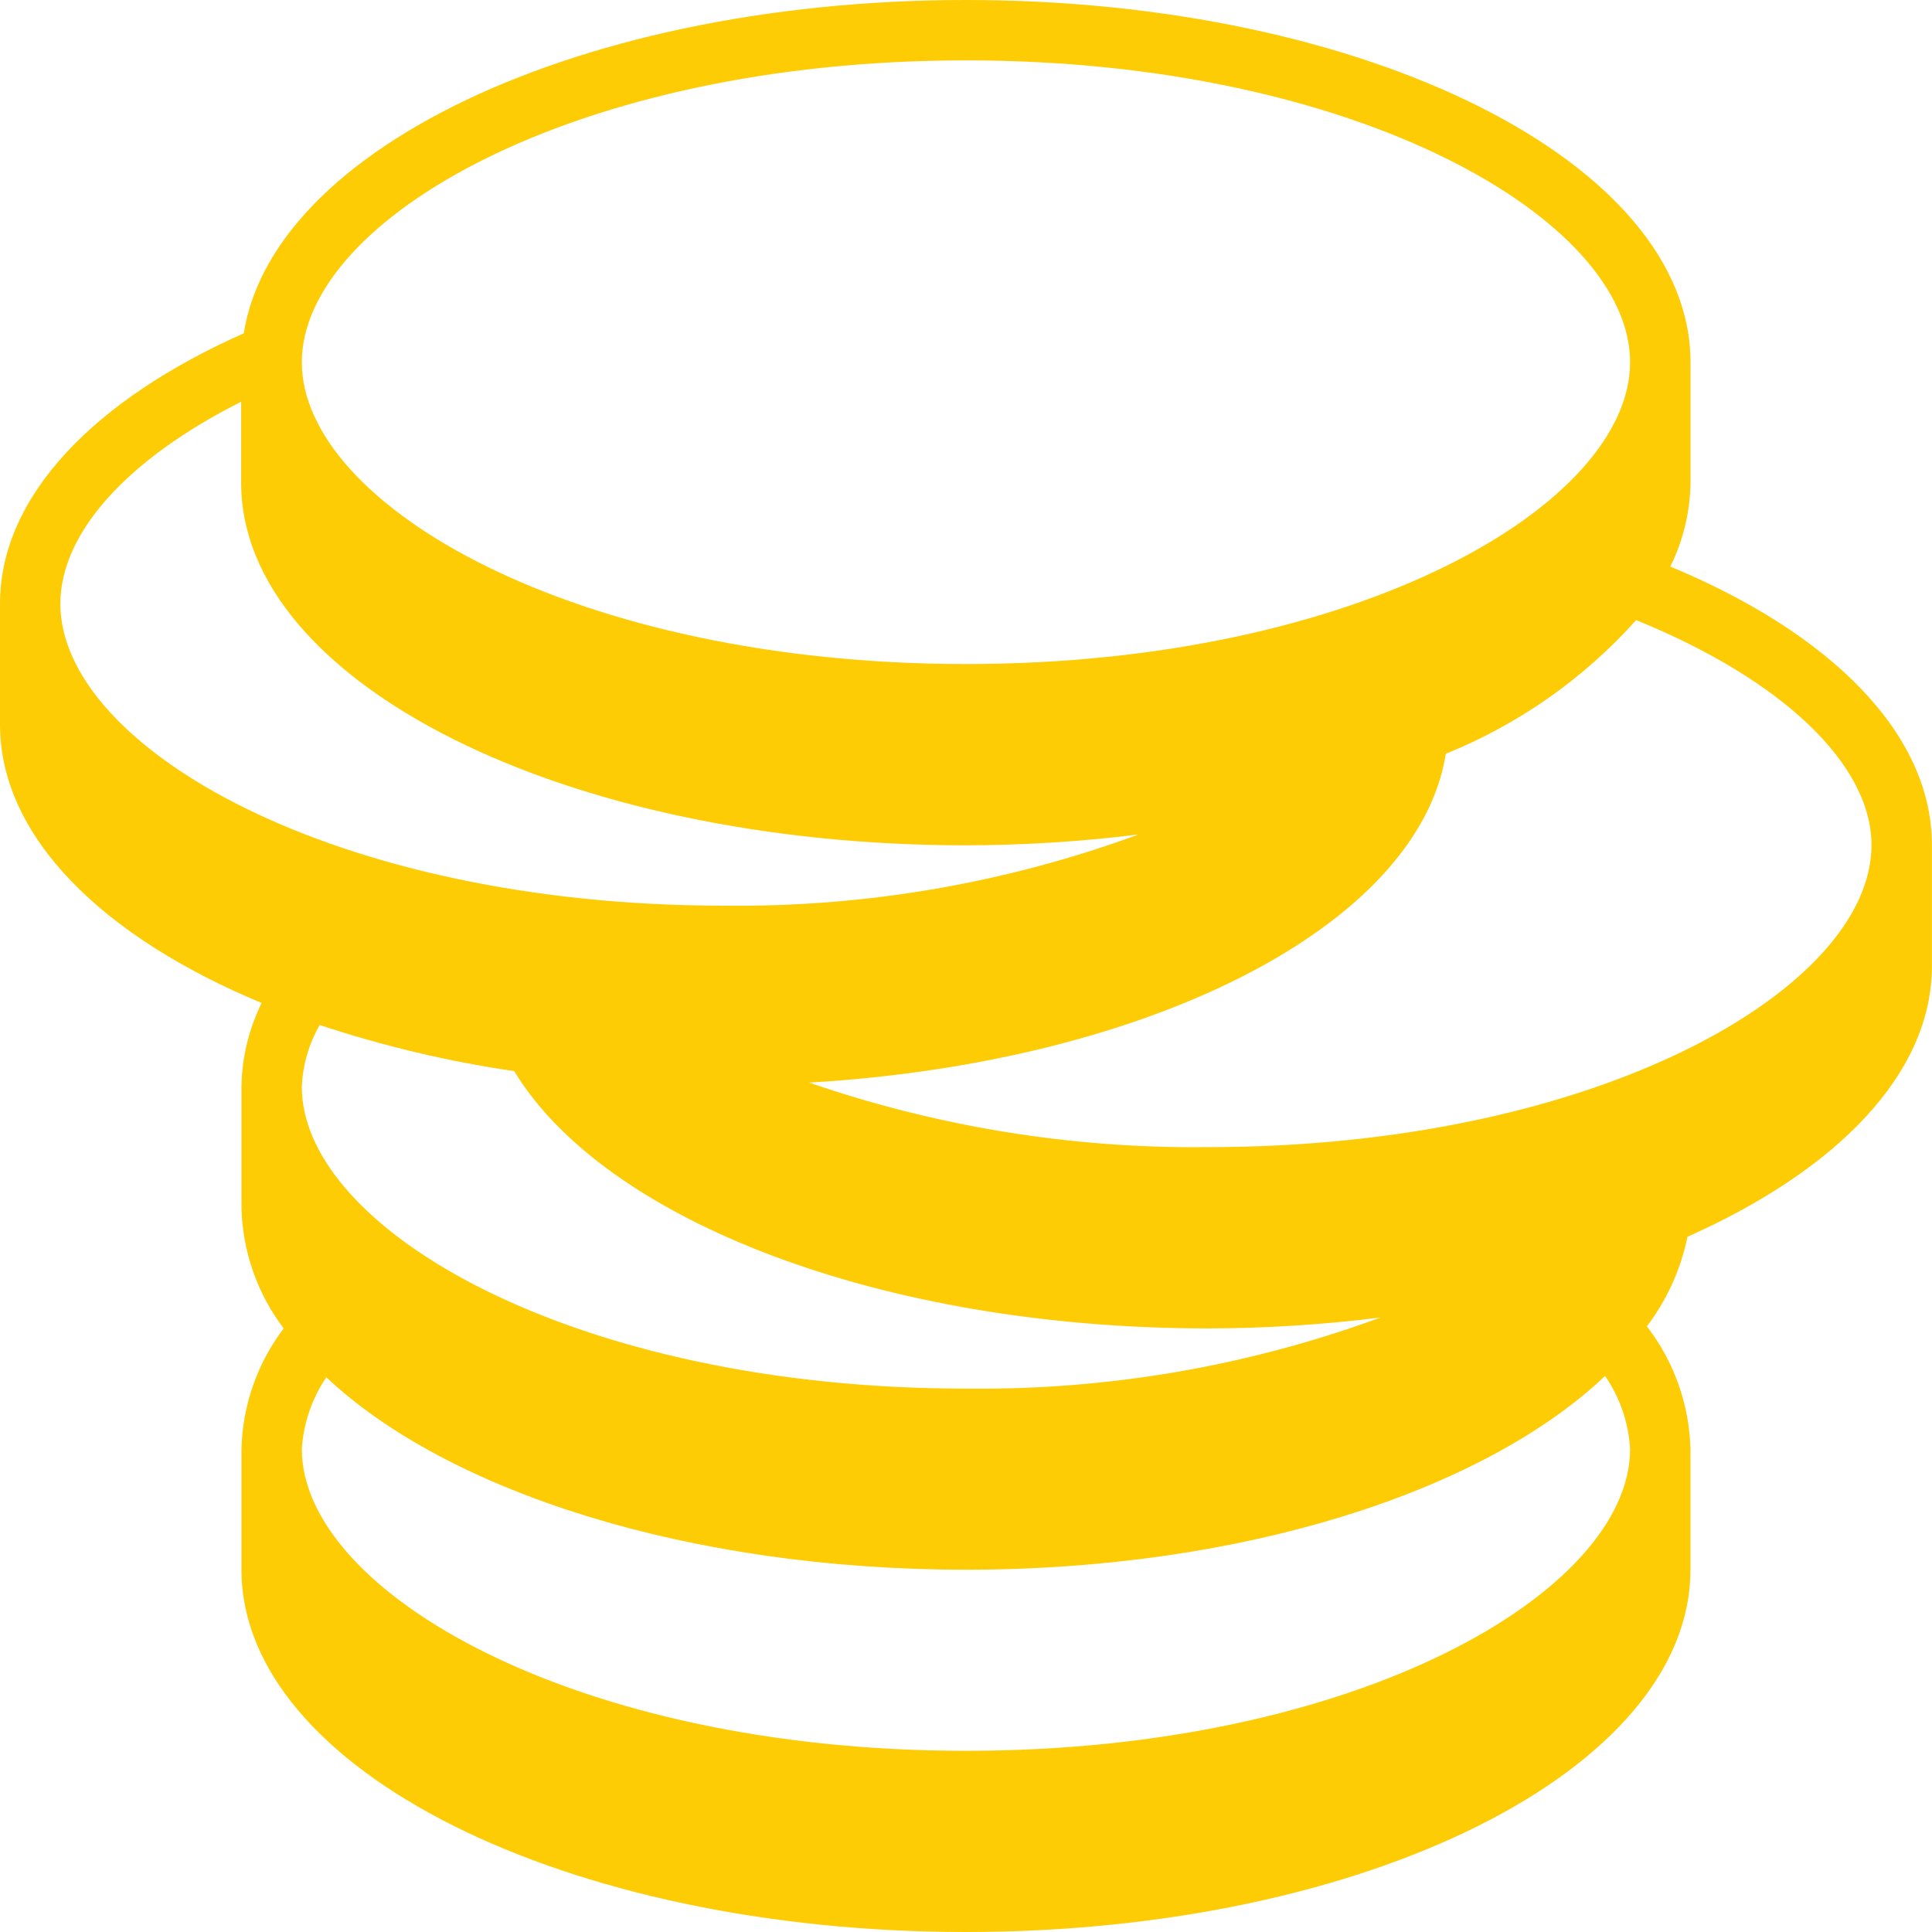
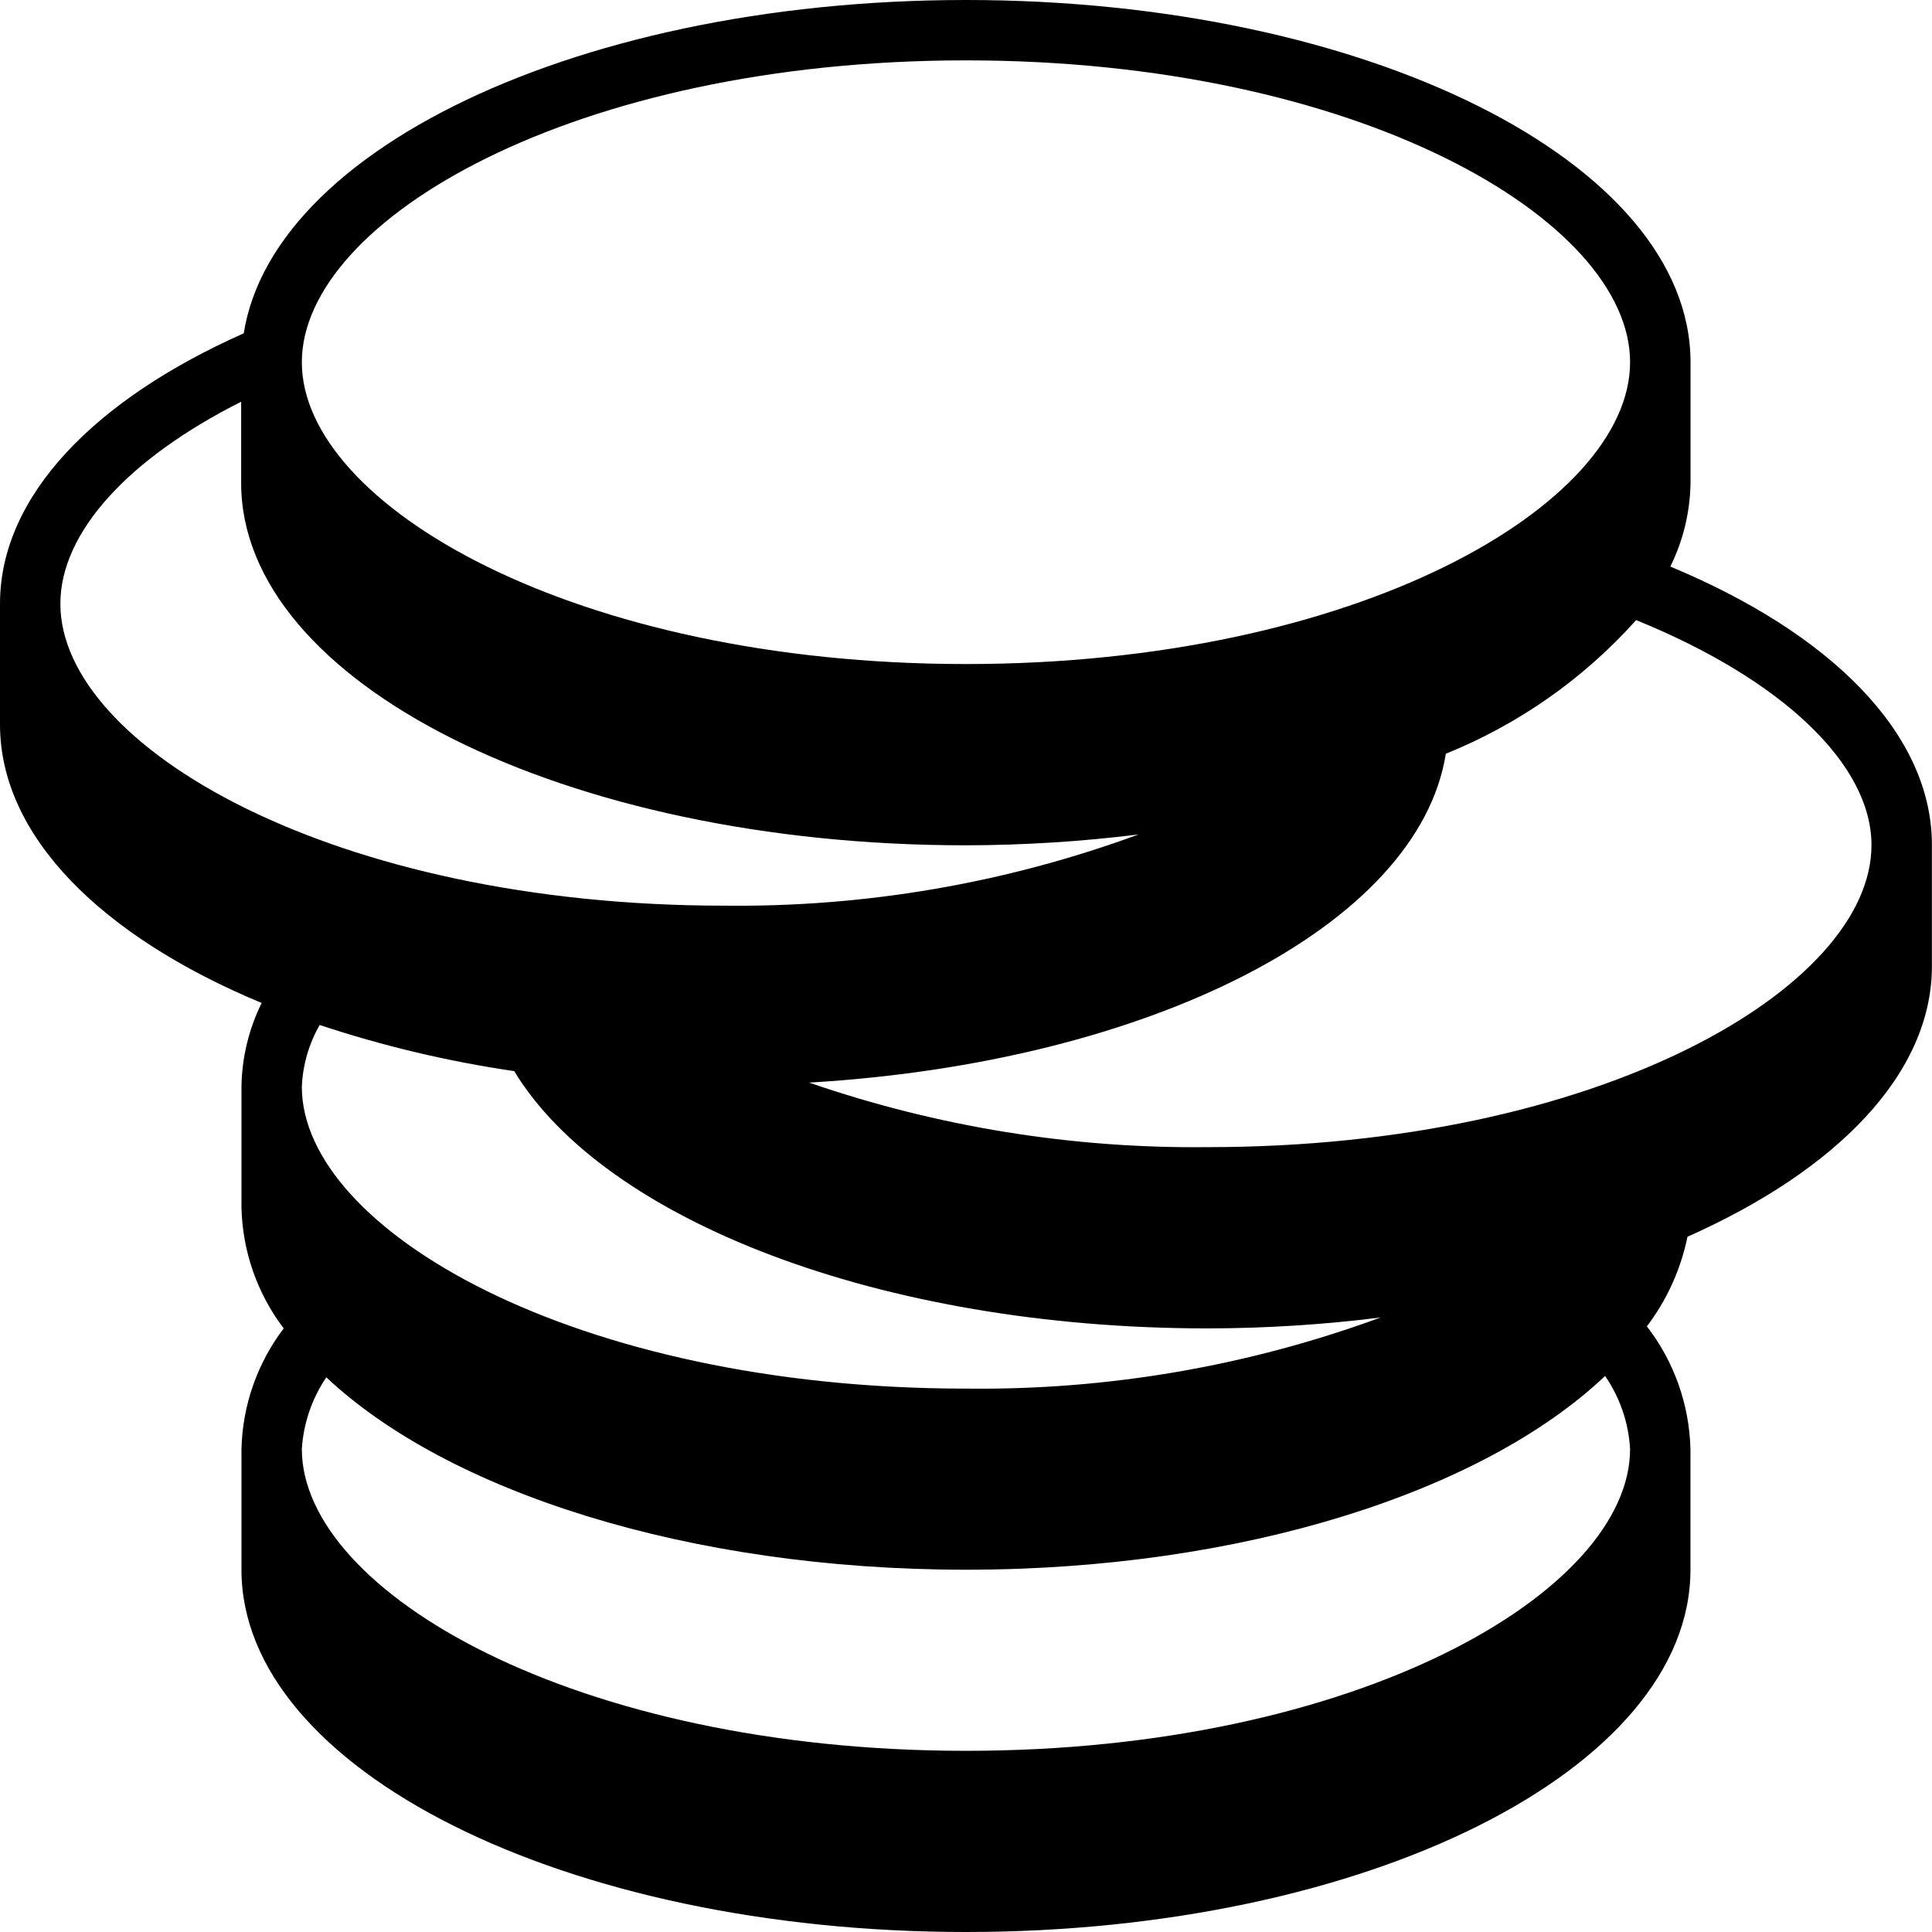
<svg xmlns="http://www.w3.org/2000/svg" id="coins-money-stack" viewBox="0 0 24.579 24.579">
-   <path style="fill: #fdcc05" d="M21.25 7.208a2.483 2.483 0 0 0 .257-1.065V4.609C21.507 2.064 17.38 0 12.289 0S3.072 2.064 3.072 4.609a2.37 2.37 0 0 1 .037-.372C1.206 5.08 0 6.31 0 7.681v1.536c0 1.425 1.3 2.7 3.329 3.543a2.483 2.483 0 0 0-.257 1.065v1.536a2.642 2.642 0 0 0 .537 1.539 2.642 2.642 0 0 0-.537 1.536v1.534c0 2.544 4.127 4.609 9.217 4.609s9.217-2.064 9.217-4.609v-1.536a2.664 2.664 0 0 0-.554-1.56l-.009.011a2.816 2.816 0 0 0 .525-1.151c1.9-.845 3.11-2.073 3.11-3.444v-1.537c.001-1.425-1.295-2.7-3.328-3.545zM12.289.768c4.979 0 8.449 2.024 8.449 3.84s-3.47 3.84-8.449 3.84S3.84 6.424 3.84 4.609 7.31.768 12.289.768zM.768 7.681c0-.9.851-1.841 2.3-2.57v1.034c0 2.544 4.127 4.609 9.217 4.609a18.007 18.007 0 0 0 2.2-.138 14.792 14.792 0 0 1-5.275.906C4.238 11.521.768 9.5.768 7.681zm19.97 10.753c0 1.815-3.47 3.84-8.449 3.84s-8.449-2.025-8.449-3.84a1.83 1.83 0 0 1 .311-.911.033.033 0 0 1-.006-.007c1.547 1.46 4.613 2.454 8.144 2.454s6.587-1 8.131-2.465a1.822 1.822 0 0 1 .318.929zm-3.171-1.674a14.776 14.776 0 0 1-5.278.906c-4.979 0-8.449-2.025-8.449-3.84a1.723 1.723 0 0 1 .227-.786 14.563 14.563 0 0 0 2.475.587c1.146 1.892 4.658 3.273 8.82 3.273a17.847 17.847 0 0 0 2.211-.14zm-2.205-2.166a15.042 15.042 0 0 1-5.068-.821c4.331-.255 7.751-1.994 8.1-4.184a6.531 6.531 0 0 0 2.421-1.7c1.86.756 2.994 1.836 2.994 2.862.002 1.817-3.468 3.843-8.447 3.843z" />
+   <path d="M21.25 7.208a2.483 2.483 0 0 0 .257-1.065V4.609C21.507 2.064 17.38 0 12.289 0S3.072 2.064 3.072 4.609a2.37 2.37 0 0 1 .037-.372C1.206 5.08 0 6.31 0 7.681v1.536c0 1.425 1.3 2.7 3.329 3.543a2.483 2.483 0 0 0-.257 1.065v1.536a2.642 2.642 0 0 0 .537 1.539 2.642 2.642 0 0 0-.537 1.536v1.534c0 2.544 4.127 4.609 9.217 4.609s9.217-2.064 9.217-4.609v-1.536a2.664 2.664 0 0 0-.554-1.56l-.009.011a2.816 2.816 0 0 0 .525-1.151c1.9-.845 3.11-2.073 3.11-3.444v-1.537c.001-1.425-1.295-2.7-3.328-3.545zM12.289.768c4.979 0 8.449 2.024 8.449 3.84s-3.47 3.84-8.449 3.84S3.84 6.424 3.84 4.609 7.31.768 12.289.768zM.768 7.681c0-.9.851-1.841 2.3-2.57v1.034c0 2.544 4.127 4.609 9.217 4.609a18.007 18.007 0 0 0 2.2-.138 14.792 14.792 0 0 1-5.275.906C4.238 11.521.768 9.5.768 7.681zm19.97 10.753c0 1.815-3.47 3.84-8.449 3.84s-8.449-2.025-8.449-3.84a1.83 1.83 0 0 1 .311-.911.033.033 0 0 1-.006-.007c1.547 1.46 4.613 2.454 8.144 2.454s6.587-1 8.131-2.465a1.822 1.822 0 0 1 .318.929zm-3.171-1.674a14.776 14.776 0 0 1-5.278.906c-4.979 0-8.449-2.025-8.449-3.84a1.723 1.723 0 0 1 .227-.786 14.563 14.563 0 0 0 2.475.587c1.146 1.892 4.658 3.273 8.82 3.273a17.847 17.847 0 0 0 2.211-.14zm-2.205-2.166a15.042 15.042 0 0 1-5.068-.821c4.331-.255 7.751-1.994 8.1-4.184a6.531 6.531 0 0 0 2.421-1.7c1.86.756 2.994 1.836 2.994 2.862.002 1.817-3.468 3.843-8.447 3.843z" />
</svg>
